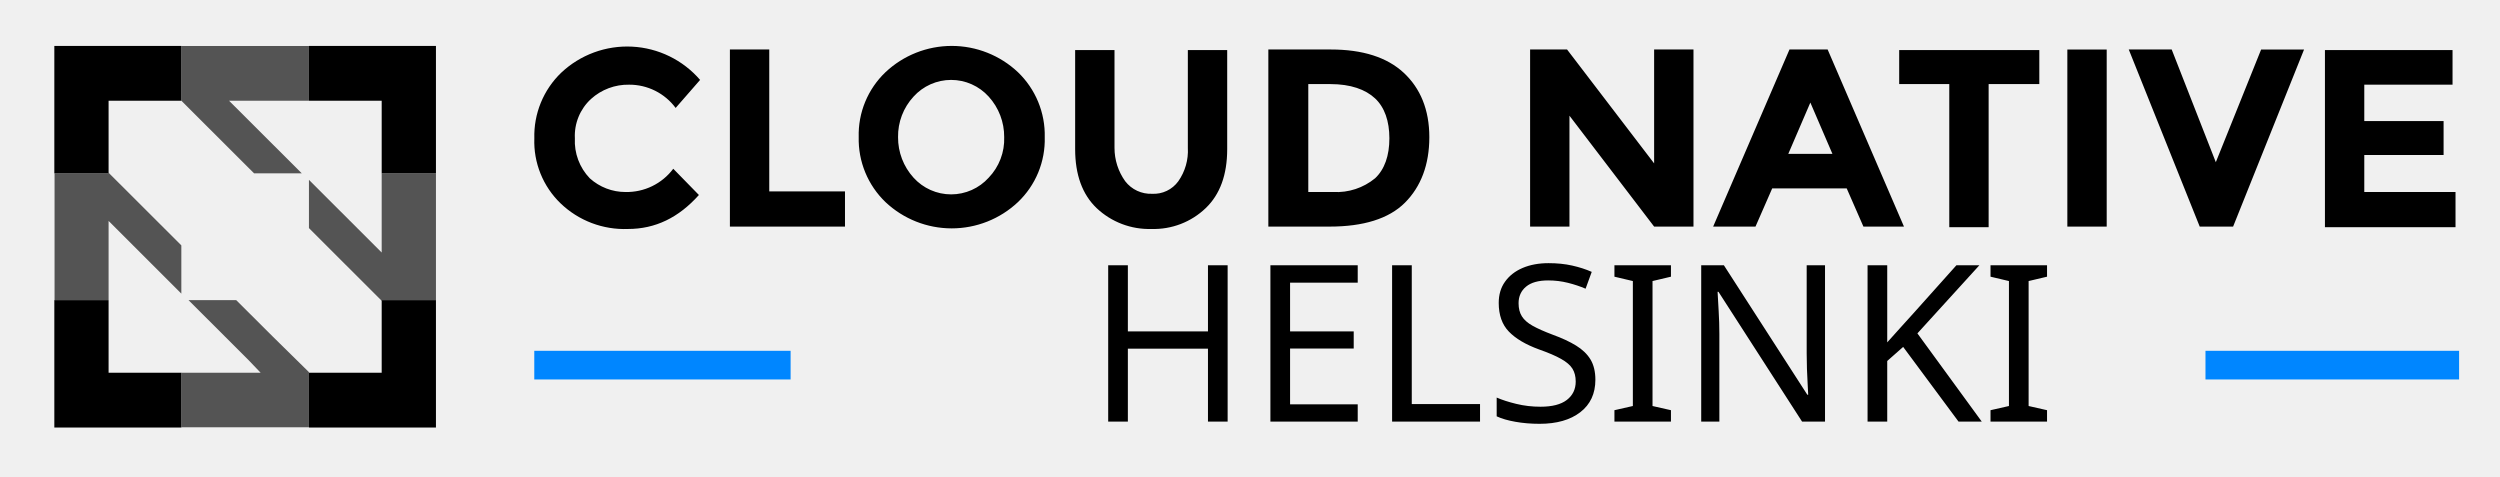
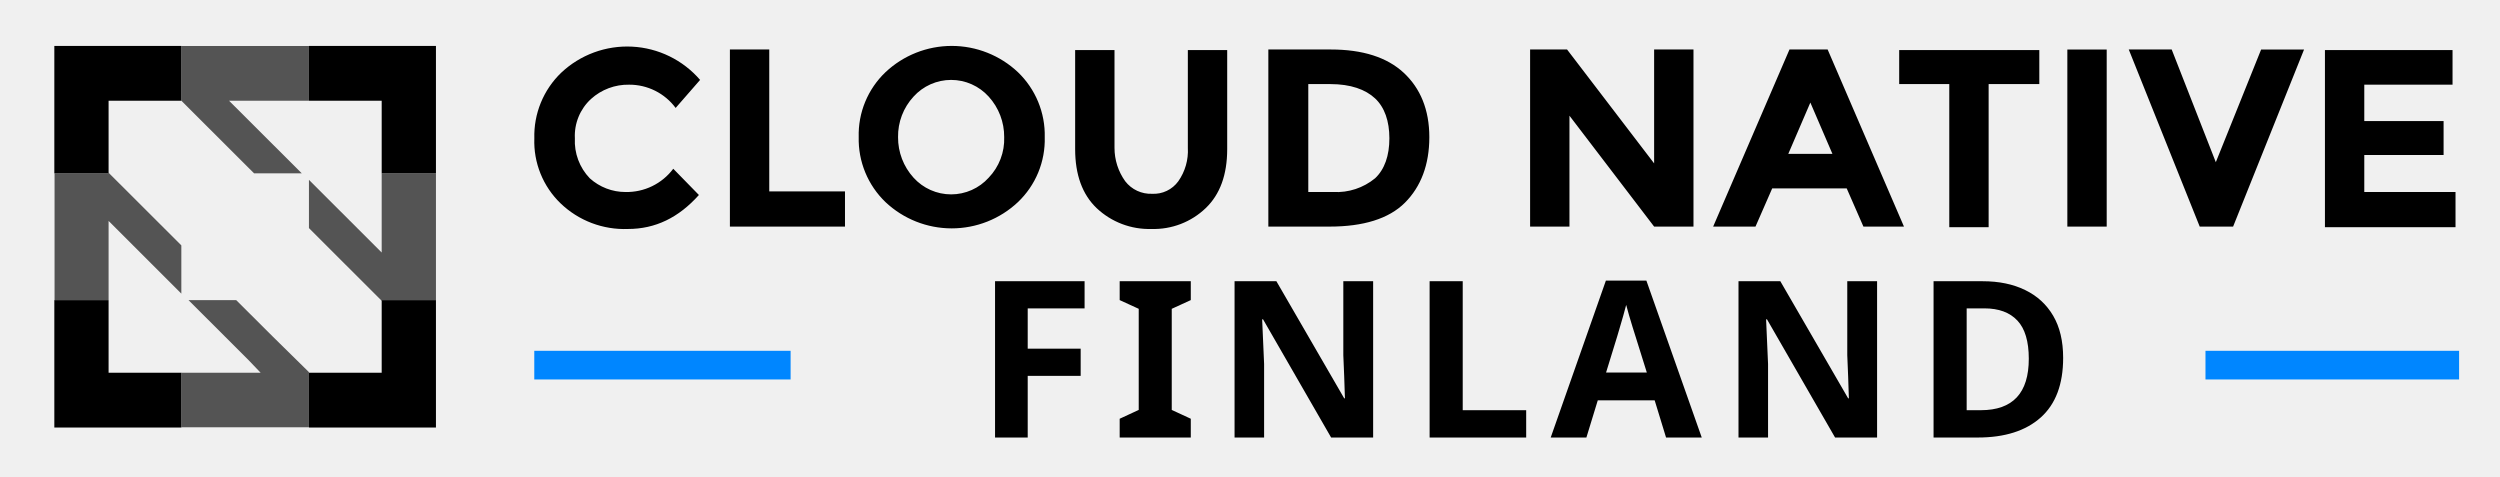
<svg xmlns="http://www.w3.org/2000/svg" role="img" viewBox="-7.94 -7.69 438.88 83.63" version="1.1" id="svg197" xml:space="preserve">
  <g clip-path="url(#clip0_27_829)" id="g190" transform="translate(1.049116,-0.3497052)">
    <path fill="#4ac400" d="m 84.804,54.247 h 45 v 5.024 h -45 z m 293.383,0 h 45 v 5.024 h -45 z" id="path182" style="fill:#0086ff;fill-opacity:1" />
    <path d="m 100.829,26.367 c 1.62,0.032 3.224,-0.321 4.68,-1.031 1.456,-0.71 2.722,-1.756 3.695,-3.051 l 4.501,4.606 c -3.559,3.978 -7.642,5.967 -12.457,5.967 -2.173,0.083 -4.34,-0.273 -6.372,-1.046 -2.032,-0.773 -3.888,-1.948 -5.456,-3.455 -1.527,-1.471 -2.727,-3.248 -3.52,-5.214 -0.794,-1.966 -1.164,-4.077 -1.086,-6.196 -0.06,-2.141 0.329,-4.272 1.14,-6.255 0.811,-1.983 2.027,-3.774 3.571,-5.26 1.66,-1.566 3.62,-2.78 5.762,-3.568 2.142,-0.788 4.422,-1.134 6.701,-1.016 2.279,0.117 4.511,0.695 6.561,1.699 2.049,1.004 3.875,2.412 5.365,4.141 l -4.292,4.92 c -0.945,-1.273 -2.177,-2.306 -3.595,-3.015 -1.419,-0.709 -2.984,-1.075 -4.57,-1.067 -2.471,-0.048 -4.868,0.851 -6.699,2.512 -0.95,0.873 -1.696,1.945 -2.185,3.139 -0.488,1.194 -0.708,2.482 -0.642,3.77 -0.066,1.286 0.132,2.571 0.582,3.778 0.45,1.206 1.143,2.308 2.035,3.236 1.722,1.554 3.961,2.412 6.28,2.408 z m 18.318,6.071 V 1.349 h 6.909 V 26.262 h 13.294 v 6.176 z m 50.56,-4.292 c -3.146,2.959 -7.301,4.606 -11.62,4.606 -4.318,0 -8.473,-1.647 -11.619,-4.606 -1.534,-1.471 -2.744,-3.245 -3.555,-5.209 -0.811,-1.964 -1.205,-4.076 -1.155,-6.2 -0.059,-2.126 0.329,-4.24 1.141,-6.206 0.812,-1.966 2.028,-3.739 3.569,-5.204 3.146,-2.959 7.301,-4.606 11.619,-4.606 4.319,0 8.474,1.647 11.62,4.606 1.533,1.471 2.744,3.245 3.555,5.209 0.811,1.964 1.204,4.076 1.155,6.2 0.059,2.126 -0.33,4.24 -1.141,6.206 -0.812,1.966 -2.028,3.739 -3.569,5.204 z m -2.408,-11.41 c 0.019,-2.63 -0.952,-5.172 -2.722,-7.118 -0.833,-0.922 -1.85,-1.66 -2.986,-2.164 -1.136,-0.505 -2.365,-0.765 -3.608,-0.765 -1.243,0 -2.472,0.261 -3.608,0.765 -1.136,0.505 -2.154,1.242 -2.987,2.164 -1.789,1.934 -2.764,4.483 -2.721,7.118 -0.02,2.63 0.952,5.172 2.721,7.118 0.833,0.922 1.851,1.66 2.987,2.164 1.136,0.505 2.365,0.765 3.608,0.765 1.243,0 2.472,-0.261 3.608,-0.765 1.136,-0.505 2.153,-1.242 2.986,-2.164 0.907,-0.944 1.615,-2.061 2.082,-3.283 0.468,-1.223 0.685,-2.527 0.64,-3.835 z m 21.249,7.746 c 0.553,0.716 1.269,1.289 2.088,1.671 0.82,0.382 1.719,0.563 2.623,0.527 0.89,0.047 1.778,-0.129 2.582,-0.513 0.805,-0.384 1.5,-0.963 2.023,-1.685 1.203,-1.71 1.793,-3.775 1.675,-5.862 V 1.454 h 6.909 v 17.376 c 0,4.501 -1.256,7.955 -3.768,10.363 -1.265,1.213 -2.759,2.162 -4.394,2.791 -1.636,0.629 -3.38,0.926 -5.132,0.873 -1.767,0.053 -3.528,-0.244 -5.18,-0.872 -1.653,-0.629 -3.165,-1.577 -4.45,-2.791 -2.513,-2.408 -3.769,-5.862 -3.769,-10.363 V 1.454 h 6.909 v 17.167 c -0.002,2.103 0.657,4.154 1.884,5.862 z M 237.432,5.432 c 2.931,2.722 4.501,6.49 4.501,11.305 0,4.815 -1.465,8.688 -4.291,11.514 -2.827,2.826 -7.328,4.187 -13.19,4.187 H 213.671 V 1.349 h 10.991 c 5.548,0 9.839,1.361 12.77,4.082 z m -5.024,18.528 c 1.675,-1.57 2.512,-3.978 2.512,-7.013 0,-3.036 -0.837,-5.443 -2.512,-7.013 -1.675,-1.57 -4.292,-2.512 -7.851,-2.512 h -3.873 V 26.367 h 4.396 c 2.658,0.142 5.272,-0.717 7.328,-2.408 z M 281.396,1.349 h 6.909 V 32.438 h -6.909 L 266.532,12.969 v 19.47 h -6.908 V 1.349 h 6.489 l 15.283,19.993 z m 36.742,31.089 -2.931,-6.699 h -13.085 l -2.931,6.699 h -7.432 L 305.158,1.349 h 6.699 l 13.399,31.089 z m -9.316,-21.773 -3.873,9.002 h 7.746 z M 340.12,7.421 V 32.543 h -6.909 V 7.421 h -8.793 V 1.454 h 24.599 v 5.967 z m 13.817,-6.071 h 6.909 V 32.438 h -6.909 z m 26.065,19.784 7.955,-19.784 h 7.537 L 383.037,32.438 h -5.861 L 364.719,1.349 h 7.537 z M 421.559,1.349 v 6.176 h -15.493 v 6.385 h 13.922 v 5.966 h -13.922 v 6.49 h 16.016 V 32.543 H 399.158 V 1.454 h 22.401 z M 10.074,45.345 H 0.549 V 67.714 H 22.845 V 58.094 H 10.074 Z m 47.942,0.105 V 58.094 H 45.246 v 9.62 H 67.542 V 45.345 H 57.912 Z M 0.549,23.09 H 10.179 L 10.074,22.986 V 10.341 H 22.845 V 0.721 H 0.549 Z M 45.246,0.721 V 10.341 H 58.016 V 23.09 H 67.542 V 0.721 Z" id="path184" />
    <path d="M 43.99,23.09 31.219,10.341 H 45.246 V 0.721 H 22.845 V 10.341 L 35.615,23.09 Z M 32.475,45.345 h -8.374 l 10.572,10.562 2.094,2.188 H 22.845 v 9.62 H 45.246 V 57.99 L 38.861,51.709 Z M 58.016,23.09 V 36.991 L 55.818,34.793 45.246,24.231 v 8.468 l 6.281,6.281 6.385,6.375 H 67.542 V 23.09 Z M 22.845,35.735 10.179,23.09 H 0.549 V 45.345 H 10.074 V 31.444 L 22.845,44.204 Z" opacity="0.65" id="path186" />
  </g>
  <defs id="defs195">
    <clipPath id="clip0_27_829">
      <path fill="#fff" d="M0 0H422.161V66.993H0z" transform="translate(.549 .72)" id="path192" />
    </clipPath>
  </defs>
  <text xml:space="preserve" style="font-size:96px;font-family:'Nokia Pure Headline';-inkscape-font-specification:'Nokia Pure Headline';fill:#f4f0fd;stroke-width:1.542;paint-order:markers fill stroke" x="259.584" y="62.251" id="text480">
    <tspan id="tspan478" x="259.584" y="62.251" />
  </text>
-   <text xml:space="preserve" style="font-size:38.429px;font-family:'Nokia Pure Headline';-inkscape-font-specification:'Nokia Pure Headline';fill:#f4f0fd;stroke-width:0.617;paint-order:markers fill stroke" x="182.873" y="66.32" id="text484">
-     <tspan id="tspan482" x="182.873" y="66.32" style="fill:#000000;fill-opacity:1;stroke-width:0.617">HELSINKI</tspan>
+   <text xml:space="preserve" style="font-size:38.429px;font-family:'Nokia Pure Headline';-inkscape-font-specification:'Nokia Pure Headline';letter-spacing:3px;fill:#f4f0fd;stroke-width:0.617;paint-order:markers fill stroke" x="163.289" y="69.117" id="text484">
+     <tspan id="tspan482" x="163.289" y="69.117" style="font-style:normal;font-variant:normal;font-weight:bold;font-stretch:normal;font-family:'Inter 28pt';-inkscape-font-specification:'Inter 28pt Bold';fill:#000000;fill-opacity:1;stroke-width:0.617">FINLAND</tspan>
  </text>
</svg>
